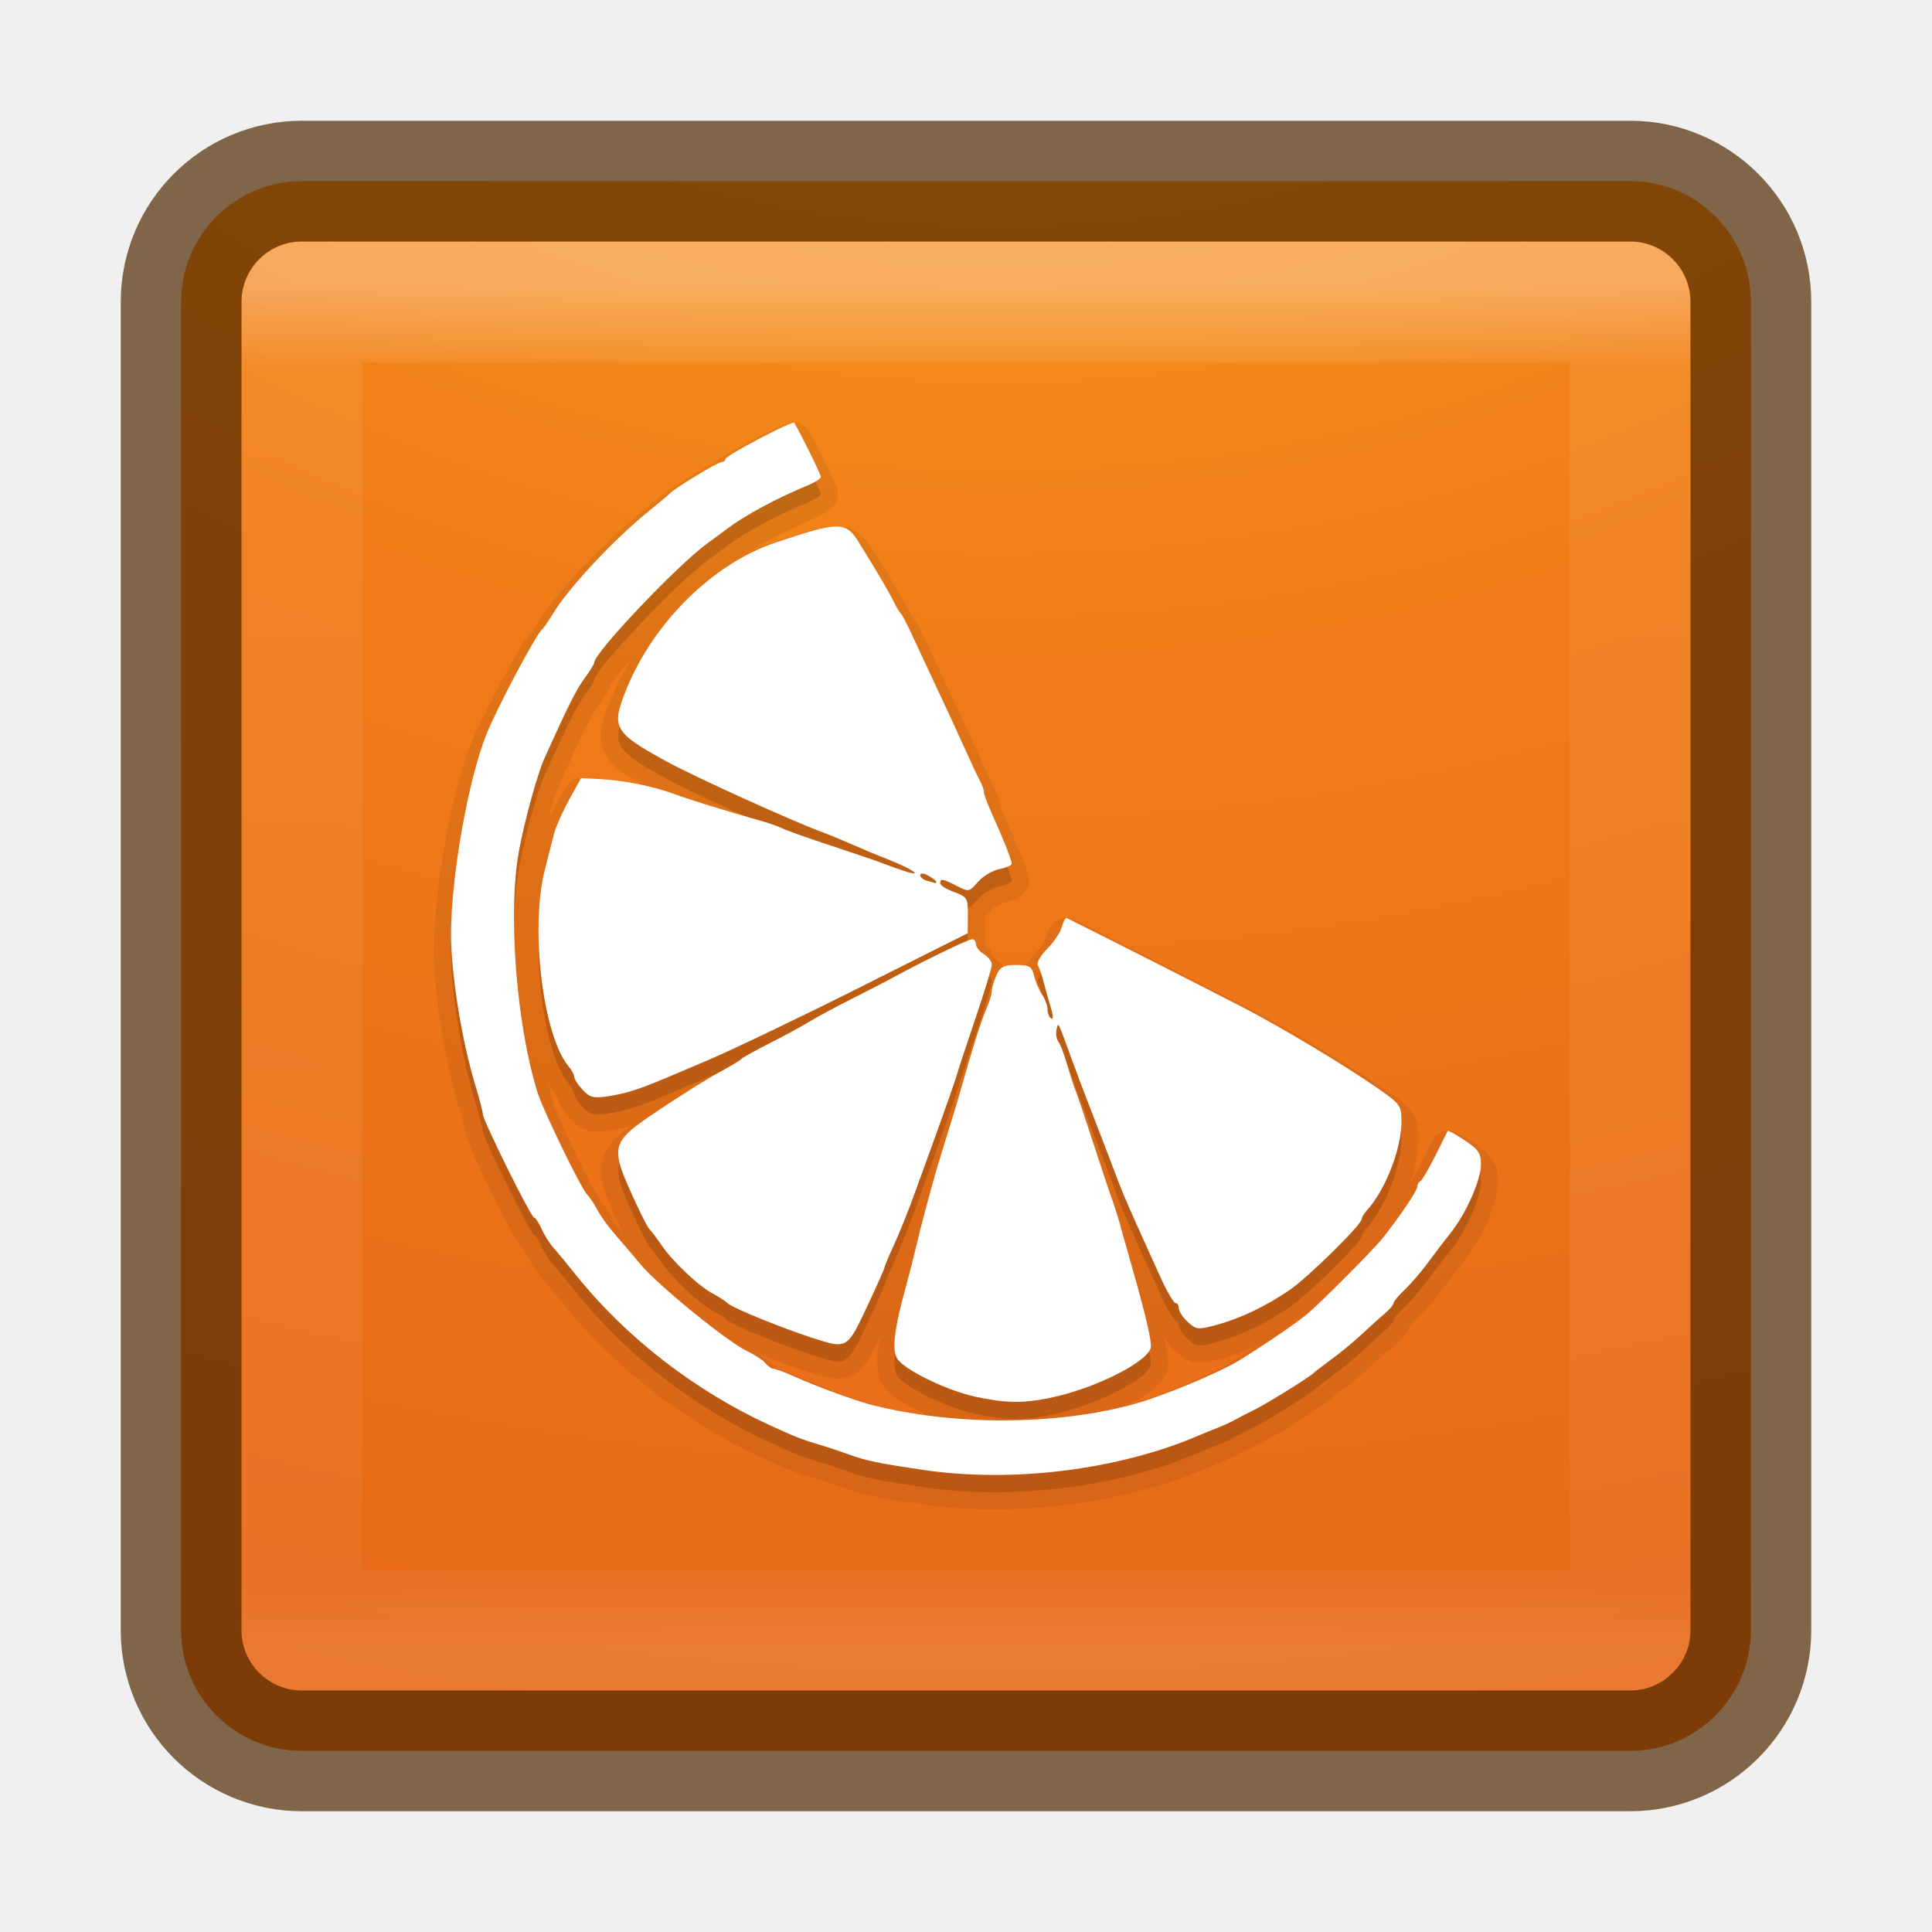
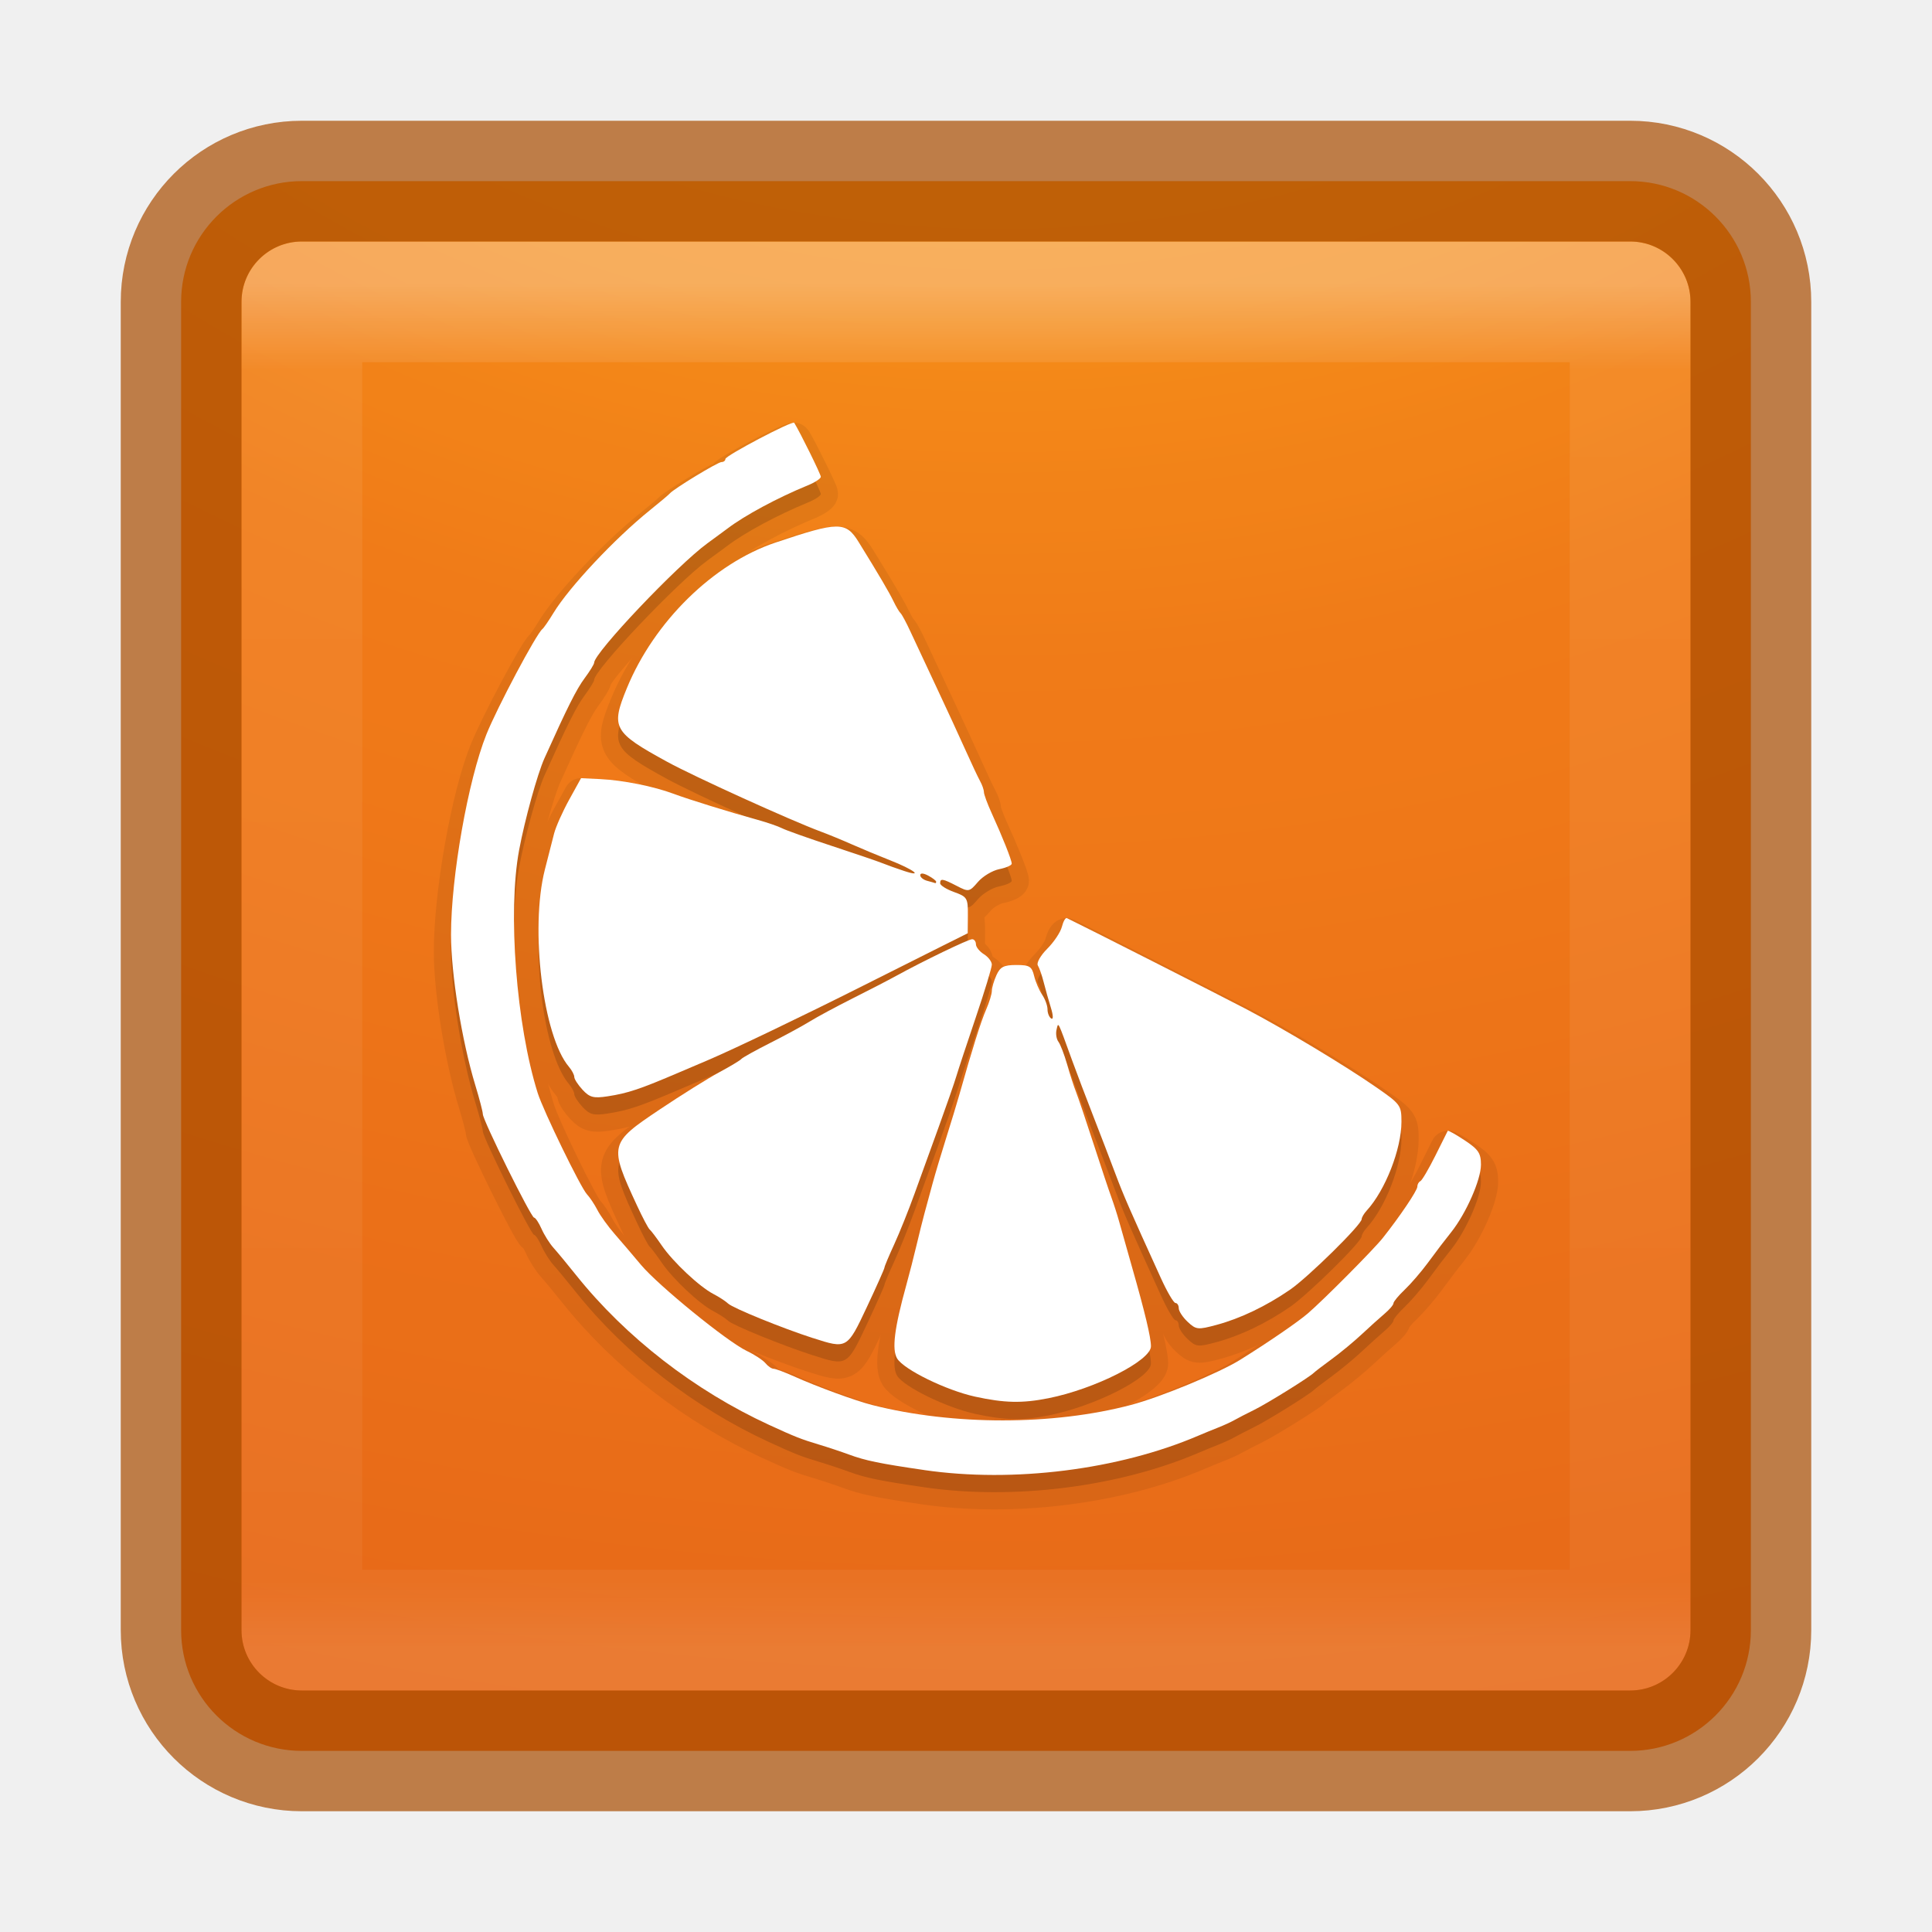
<svg xmlns="http://www.w3.org/2000/svg" xmlns:xlink="http://www.w3.org/1999/xlink" version="1.1" width="16" height="16" id="svg4060">
  <defs id="defs4062">
    <linearGradient x1="20" y1="26" x2="20" y2="13" id="linearGradient3965" xlink:href="#linearGradient3680-6-6-6-3-7-4" gradientUnits="userSpaceOnUse" gradientTransform="matrix(0.3445379,0,0,0.3445379,-0.032751,-0.124165)" />
    <linearGradient id="linearGradient3680-6-6-6-3-7-4">
      <stop id="stop3682-4-6-1-3-7-5" style="stop-color:#dcdcdc;stop-opacity:1" offset="0" />
      <stop id="stop3684-8-5-8-0-2-3" style="stop-color:#ffffff;stop-opacity:1" offset="1" />
    </linearGradient>
    <linearGradient x1="24" y1="5" x2="24" y2="43" id="linearGradient3896" xlink:href="#linearGradient3924-4-8" gradientUnits="userSpaceOnUse" gradientTransform="matrix(0.2972973,0,0,0.2972973,0.8648697,0.8648672)" />
    <linearGradient id="linearGradient3924-4-8">
      <stop id="stop3926-0-4" style="stop-color:#ffffff;stop-opacity:1" offset="0" />
      <stop id="stop3928-6-8" style="stop-color:#ffffff;stop-opacity:0.235" offset="0.063" />
      <stop id="stop3930-2-1" style="stop-color:#ffffff;stop-opacity:0.157" offset="0.951" />
      <stop id="stop3932-9-0" style="stop-color:#ffffff;stop-opacity:0.392" offset="1" />
    </linearGradient>
    <linearGradient id="linearGradient2867-449-88-871-390-598-476-591-434-148-57-177-8-3-3-6-4-8-8-8-5-7">
      <stop id="stop3750-1-0-7-6-6-1-3-9-3-0" style="stop-color:#ffaa00;stop-opacity:1;" offset="0" />
      <stop id="stop3752-3-7-4-0-32-8-923-0-7-8" style="stop-color:#f06e00;stop-opacity:1;" offset="0.262" />
      <stop id="stop3754-1-8-5-2-7-6-7-1-9-4" style="stop-color:#dc4600;stop-opacity:1;" offset="0.705" />
      <stop id="stop3756-1-6-2-6-6-1-96-6-0-0" style="stop-color:#000000;stop-opacity:1" offset="1" />
    </linearGradient>
    <radialGradient cx="7.118" cy="9.957" r="12.672" fx="7.118" fy="9.957" id="radialGradient4058" xlink:href="#linearGradient2867-449-88-871-390-598-476-591-434-148-57-177-8-3-3-6-4-8-8-8-5-7" gradientUnits="userSpaceOnUse" gradientTransform="matrix(0,3.046748,-3.740434,0,45.52092,-26.29584)" />
  </defs>
  <rect style="color:#000000;display:inline;overflow:visible;visibility:visible;opacity:0.9;fill:url(#radialGradient4058);fill-opacity:1;fill-rule:nonzero;stroke:none;stroke-width:1;marker:none;enable-background:accumulate" id="rect5505-21-7" y="1.5" x="1.5" ry="1" rx="1" height="13" width="13" />
  <rect style="opacity:0.3;fill:none;stroke:url(#linearGradient3896);stroke-width:1;stroke-linecap:round;stroke-linejoin:round;stroke-miterlimit:4;stroke-dasharray:none;stroke-dashoffset:0;stroke-opacity:1" id="rect6741-0-3" y="2.5" x="2.5" height="11" width="11" />
-   <rect style="color:#000000;display:inline;overflow:visible;visibility:visible;opacity:0.7;fill:none;stroke:#502a00;stroke-width:1;stroke-linecap:round;stroke-linejoin:round;stroke-miterlimit:4;stroke-dasharray:none;stroke-dashoffset:0;stroke-opacity:1;marker:none;enable-background:accumulate" id="rect5505-21-2-8" y="1.5" x="1.5" ry="1" rx="1" height="13" width="13" />
+   <rect style="color:#000000;display:inline;overflow:visible;visibility:visible;opacity:0.7;fill:none;stroke:#a84b00;stroke-width:1;stroke-linecap:round;stroke-linejoin:round;stroke-miterlimit:4;stroke-dasharray:none;stroke-dashoffset:0;stroke-opacity:1;marker:none;enable-background:accumulate" id="rect5505-21-2-8" y="1.5" x="1.5" ry="1" rx="1" height="13" width="13" />
  <g id="g13181" transform="matrix(0.1426006,0,0,0.1426006,5.022307,6.994542)">
    <g id="g6137" transform="translate(-43.11863,-60.95048)">
      <g id="g4946-9-3" transform="translate(-20.00001,-2.998676)" style="opacity:0.07;fill:#000000;stroke:#000000;stroke-width:2;stroke-linecap:round;stroke-linejoin:round;stroke-miterlimit:4;stroke-opacity:1;stroke-dasharray:none;display:inline">
        <path id="path4769-9-7" d="m 61.737,79.194 c -0.267,-0.287 -0.486,-0.624 -0.486,-0.749 0,-0.125 -0.14,-0.391 -0.311,-0.592 -1.508,-1.77 -2.272,-8.023 -1.398,-11.45 0.194,-0.762 0.435,-1.705 0.536,-2.095 0.1,-0.39 0.494,-1.274 0.874,-1.963 l 0.692,-1.254 1.132,0.055 c 1.312,0.064 3.093,0.422 4.25,0.855 0.879,0.329 3.2,1.048 4.85,1.504 0.572,0.158 1.22,0.381 1.441,0.495 0.221,0.115 1.52,0.576 2.887,1.026 1.367,0.449 2.693,0.901 2.947,1.005 0.254,0.103 0.819,0.305 1.254,0.449 1.172,0.386 0.55,-0.086 -0.821,-0.623 -0.651,-0.255 -1.638,-0.666 -2.194,-0.913 -0.556,-0.247 -1.374,-0.584 -1.819,-0.749 -1.747,-0.648 -7.363,-3.199 -8.919,-4.051 -3.144,-1.721 -3.289,-1.985 -2.349,-4.276 1.587,-3.869 5.034,-7.248 8.628,-8.457 3.676,-1.237 4.09,-1.239 4.837,-0.029 1.192,1.93 1.763,2.901 2.019,3.432 0.153,0.318 0.338,0.629 0.411,0.693 0.073,0.064 0.325,0.531 0.56,1.039 0.236,0.508 0.916,1.963 1.513,3.233 0.597,1.27 1.364,2.933 1.705,3.695 0.341,0.762 0.72,1.566 0.842,1.787 0.122,0.221 0.222,0.507 0.222,0.638 0,0.13 0.201,0.677 0.447,1.216 0.629,1.377 1.169,2.736 1.169,2.941 0,0.096 -0.326,0.239 -0.724,0.319 -0.398,0.08 -0.956,0.414 -1.239,0.744 -0.499,0.581 -0.537,0.588 -1.227,0.23 -0.825,-0.427 -0.967,-0.449 -0.967,-0.153 0,0.119 0.364,0.348 0.808,0.508 0.764,0.276 0.808,0.35 0.801,1.343 l -0.007,1.051 -1.437,0.717 c -0.79,0.394 -2.892,1.449 -4.67,2.344 -3.5,1.761 -7.532,3.694 -9.007,4.319 -0.508,0.215 -1.236,0.525 -1.617,0.688 -2.311,0.99 -3.004,1.222 -4.191,1.403 -0.806,0.123 -1.034,0.063 -1.443,-0.376 l 0,0 z m 20.53,-12.089 c 0,-0.059 -0.208,-0.219 -0.462,-0.355 -0.278,-0.149 -0.462,-0.159 -0.462,-0.025 0,0.122 0.182,0.27 0.404,0.328 0.222,0.058 0.43,0.118 0.462,0.132 0.032,0.015 0.058,-0.022 0.058,-0.081 z" style="fill:#000000;fill-opacity:1;stroke:#000000;stroke-width:2;stroke-linecap:round;stroke-linejoin:round;stroke-miterlimit:4;stroke-opacity:1;stroke-dasharray:none" />
        <path id="path4771-2-2" d="m 75.108,93.608 c -1.81,-0.586 -4.64,-1.739 -4.924,-2.005 -0.15,-0.141 -0.533,-0.39 -0.85,-0.554 -0.81,-0.417 -2.349,-1.862 -3.005,-2.821 -0.304,-0.445 -0.618,-0.86 -0.698,-0.924 -0.08,-0.064 -0.41,-0.687 -0.734,-1.386 -1.638,-3.53 -1.617,-3.622 1.301,-5.576 1.26,-0.844 2.819,-1.819 3.464,-2.166 0.645,-0.347 1.225,-0.696 1.289,-0.775 0.064,-0.079 0.82,-0.5 1.681,-0.935 0.861,-0.435 1.9,-1 2.309,-1.254 0.409,-0.254 1.524,-0.853 2.476,-1.332 0.953,-0.478 2.096,-1.069 2.54,-1.314 1.566,-0.86 4.182,-2.122 4.399,-2.122 0.121,0 0.22,0.131 0.22,0.291 0,0.16 0.208,0.421 0.462,0.579 0.254,0.159 0.462,0.431 0.462,0.605 0,0.174 -0.418,1.55 -0.929,3.058 -0.511,1.508 -1.022,3.053 -1.135,3.434 -0.113,0.381 -0.565,1.68 -1.003,2.887 -0.439,1.207 -1.078,2.973 -1.422,3.926 -0.343,0.953 -0.877,2.281 -1.185,2.951 -0.308,0.67 -0.561,1.273 -0.561,1.339 0,0.066 -0.462,1.103 -1.027,2.303 -1.14,2.424 -1.15,2.429 -3.13,1.788 z" style="fill:#000000;fill-opacity:1;stroke:#000000;stroke-width:2;stroke-linecap:round;stroke-linejoin:round;stroke-miterlimit:4;stroke-opacity:1;stroke-dasharray:none" />
        <path id="path4781-1-3" d="m 81.575,101.272 c -2.595,-0.378 -3.419,-0.548 -4.388,-0.906 -0.445,-0.164 -1.224,-0.423 -1.732,-0.575 -1.029,-0.308 -1.382,-0.448 -2.887,-1.14 -4.333,-1.995 -8.323,-5.089 -11.203,-8.688 -0.507,-0.634 -1.104,-1.355 -1.326,-1.602 -0.222,-0.247 -0.533,-0.742 -0.691,-1.099 -0.158,-0.357 -0.353,-0.649 -0.432,-0.649 -0.174,0 -2.976,-5.657 -2.976,-6.009 0,-0.135 -0.196,-0.891 -0.437,-1.68 -0.785,-2.579 -1.411,-6.465 -1.41,-8.753 0.002,-3.369 0.988,-8.95 2.053,-11.618 0.618,-1.549 2.9,-5.844 3.251,-6.12 0.081,-0.064 0.371,-0.485 0.645,-0.936 0.912,-1.502 3.566,-4.329 5.597,-5.964 0.572,-0.46 1.091,-0.897 1.155,-0.972 0.235,-0.276 2.788,-1.828 3.007,-1.828 0.125,0 0.226,-0.081 0.226,-0.179 0,-0.192 3.909,-2.248 3.997,-2.102 0.363,0.596 1.545,2.995 1.545,3.136 0,0.103 -0.338,0.326 -0.751,0.495 -1.754,0.718 -3.676,1.752 -4.677,2.516 -0.127,0.097 -0.647,0.479 -1.155,0.849 -1.759,1.28 -6.582,6.365 -6.582,6.94 0,0.085 -0.247,0.486 -0.548,0.891 -0.476,0.639 -1,1.683 -2.339,4.661 -0.407,0.905 -1.14,3.561 -1.47,5.326 -0.67,3.584 -0.167,10.159 1.081,14.115 0.325,1.03 2.498,5.496 2.86,5.878 0.165,0.174 0.439,0.586 0.608,0.915 0.169,0.329 0.618,0.953 0.997,1.386 0.379,0.433 1.065,1.237 1.524,1.787 1.006,1.204 5.02,4.471 6.153,5.009 0.446,0.212 0.933,0.531 1.082,0.71 0.148,0.179 0.362,0.325 0.475,0.325 0.113,0 0.646,0.199 1.184,0.441 1.314,0.592 3.565,1.416 4.559,1.668 4.689,1.188 10.494,1.185 15.012,-0.009 1.724,-0.455 5.12,-1.86 6.346,-2.624 1.651,-1.03 3.338,-2.187 3.928,-2.694 0.911,-0.783 3.818,-3.71 4.348,-4.377 0.99,-1.247 2.007,-2.756 2.007,-2.979 0,-0.133 0.078,-0.276 0.173,-0.319 0.095,-0.042 0.484,-0.701 0.864,-1.463 0.38,-0.762 0.708,-1.419 0.729,-1.461 0.021,-0.041 0.464,0.206 0.984,0.55 0.799,0.529 0.945,0.747 0.945,1.414 0,0.879 -0.864,2.836 -1.732,3.925 -0.443,0.556 -0.698,0.89 -1.376,1.807 -0.376,0.508 -0.973,1.199 -1.328,1.536 -0.355,0.337 -0.645,0.688 -0.645,0.781 0,0.093 -0.234,0.367 -0.52,0.609 -0.286,0.242 -0.883,0.781 -1.328,1.197 -0.445,0.416 -1.224,1.061 -1.732,1.433 -0.508,0.372 -0.976,0.729 -1.039,0.794 -0.25,0.254 -2.701,1.78 -3.464,2.155 -0.445,0.219 -0.964,0.487 -1.155,0.596 -0.191,0.109 -0.606,0.3 -0.924,0.425 -0.318,0.125 -0.837,0.338 -1.155,0.474 -4.635,1.987 -10.758,2.757 -15.935,2.003 l 0,0 z" style="fill:#000000;fill-opacity:1;stroke:#000000;stroke-width:2;stroke-linecap:round;stroke-linejoin:round;stroke-miterlimit:4;stroke-opacity:1;stroke-dasharray:none" />
        <path id="path4874-1-0" d="m 84.521,97.007 c -1.67,-0.366 -4.121,-1.564 -4.518,-2.209 -0.319,-0.519 -0.165,-1.758 0.53,-4.267 0.176,-0.635 0.442,-1.674 0.592,-2.309 0.15,-0.635 0.357,-1.467 0.461,-1.848 0.104,-0.381 0.315,-1.161 0.47,-1.732 0.155,-0.572 0.512,-1.767 0.793,-2.656 0.281,-0.889 0.629,-2.032 0.772,-2.54 0.724,-2.569 1.247,-4.231 1.547,-4.915 0.183,-0.417 0.333,-0.906 0.333,-1.086 0,-0.18 0.121,-0.592 0.268,-0.916 0.219,-0.481 0.429,-0.588 1.15,-0.588 0.771,0 0.902,0.08 1.037,0.635 0.085,0.349 0.295,0.84 0.466,1.091 0.172,0.251 0.312,0.634 0.312,0.852 0,0.218 0.097,0.457 0.216,0.53 0.126,0.078 0.118,-0.18 -0.019,-0.621 -0.129,-0.415 -0.317,-1.081 -0.417,-1.478 -0.1,-0.398 -0.254,-0.841 -0.342,-0.984 -0.089,-0.144 0.156,-0.578 0.547,-0.969 0.389,-0.389 0.772,-0.964 0.851,-1.278 0.079,-0.313 0.208,-0.538 0.289,-0.5 0.812,0.387 9.097,4.59 10.423,5.287 2.241,1.178 5.733,3.28 7.564,4.551 1.389,0.965 1.443,1.04 1.443,1.989 0,1.584 -0.938,3.981 -2.021,5.162 -0.159,0.173 -0.289,0.395 -0.289,0.492 0,0.316 -3.109,3.377 -4.167,4.103 -1.397,0.958 -2.878,1.666 -4.262,2.039 -1.084,0.292 -1.186,0.282 -1.674,-0.174 -0.286,-0.267 -0.52,-0.623 -0.52,-0.791 0,-0.168 -0.086,-0.306 -0.19,-0.306 -0.105,0 -0.486,-0.65 -0.847,-1.443 -1.842,-4.048 -2.163,-4.783 -2.643,-6.062 -0.286,-0.762 -0.864,-2.269 -1.285,-3.349 -0.421,-1.08 -0.973,-2.535 -1.227,-3.233 -0.868,-2.39 -0.795,-2.247 -0.907,-1.779 -0.054,0.228 -0.005,0.54 0.11,0.693 0.115,0.153 0.342,0.745 0.505,1.317 0.163,0.572 0.398,1.296 0.522,1.609 0.124,0.314 0.58,1.665 1.013,3.002 0.433,1.338 0.902,2.744 1.042,3.125 0.139,0.381 0.339,1.005 0.444,1.386 0.105,0.381 0.442,1.576 0.751,2.656 0.754,2.642 1.097,4.077 1.097,4.592 0,0.831 -3.254,2.479 -5.958,3.017 -1.517,0.302 -2.555,0.279 -4.26,-0.094 z" style="fill:#000000;fill-opacity:1;stroke:#000000;stroke-width:2;stroke-linecap:round;stroke-linejoin:round;stroke-miterlimit:4;stroke-opacity:1;stroke-dasharray:none" />
      </g>
    </g>
    <g style="opacity:0.15;fill:#000000;display:inline" transform="translate(-63.11864,-63.94915)" id="g4946-9">
      <path style="fill:#000000;fill-opacity:1;stroke:none" d="m 61.737,79.194 c -0.267,-0.287 -0.486,-0.624 -0.486,-0.749 0,-0.125 -0.14,-0.391 -0.311,-0.592 -1.508,-1.77 -2.272,-8.023 -1.398,-11.45 0.194,-0.762 0.435,-1.705 0.536,-2.095 0.1,-0.39 0.494,-1.274 0.874,-1.963 l 0.692,-1.254 1.132,0.055 c 1.312,0.064 3.093,0.422 4.25,0.855 0.879,0.329 3.2,1.048 4.85,1.504 0.572,0.158 1.22,0.381 1.441,0.495 0.221,0.115 1.52,0.576 2.887,1.026 1.367,0.449 2.693,0.901 2.947,1.005 0.254,0.103 0.819,0.305 1.254,0.449 1.172,0.386 0.55,-0.086 -0.821,-0.623 -0.651,-0.255 -1.638,-0.666 -2.194,-0.913 -0.556,-0.247 -1.374,-0.584 -1.819,-0.749 -1.747,-0.648 -7.363,-3.199 -8.919,-4.051 -3.144,-1.721 -3.289,-1.985 -2.349,-4.276 1.587,-3.869 5.034,-7.248 8.628,-8.457 3.676,-1.237 4.09,-1.239 4.837,-0.029 1.192,1.93 1.763,2.901 2.019,3.432 0.153,0.318 0.338,0.629 0.411,0.693 0.073,0.064 0.325,0.531 0.56,1.039 0.236,0.508 0.916,1.963 1.513,3.233 0.597,1.27 1.364,2.933 1.705,3.695 0.341,0.762 0.72,1.566 0.842,1.787 0.122,0.221 0.222,0.507 0.222,0.638 0,0.13 0.201,0.677 0.447,1.216 0.629,1.377 1.169,2.736 1.169,2.941 0,0.096 -0.326,0.239 -0.724,0.319 -0.398,0.08 -0.956,0.414 -1.239,0.744 -0.499,0.581 -0.537,0.588 -1.227,0.23 -0.825,-0.427 -0.967,-0.449 -0.967,-0.153 0,0.119 0.364,0.348 0.808,0.508 0.764,0.276 0.808,0.35 0.801,1.343 l -0.007,1.051 -1.437,0.717 c -0.79,0.394 -2.892,1.449 -4.67,2.344 -3.5,1.761 -7.532,3.694 -9.007,4.319 -0.508,0.215 -1.236,0.525 -1.617,0.688 -2.311,0.99 -3.004,1.222 -4.191,1.403 -0.806,0.123 -1.034,0.063 -1.443,-0.376 l 0,0 z m 20.53,-12.089 c 0,-0.059 -0.208,-0.219 -0.462,-0.355 -0.278,-0.149 -0.462,-0.159 -0.462,-0.025 0,0.122 0.182,0.27 0.404,0.328 0.222,0.058 0.43,0.118 0.462,0.132 0.032,0.015 0.058,-0.022 0.058,-0.081 z" id="path4769-9" />
      <path style="fill:#000000;fill-opacity:1;stroke:none" d="m 75.108,93.608 c -1.81,-0.586 -4.64,-1.739 -4.924,-2.005 -0.15,-0.141 -0.533,-0.39 -0.85,-0.554 -0.81,-0.417 -2.349,-1.862 -3.005,-2.821 -0.304,-0.445 -0.618,-0.86 -0.698,-0.924 -0.08,-0.064 -0.41,-0.687 -0.734,-1.386 -1.638,-3.53 -1.617,-3.622 1.301,-5.576 1.26,-0.844 2.819,-1.819 3.464,-2.166 0.645,-0.347 1.225,-0.696 1.289,-0.775 0.064,-0.079 0.82,-0.5 1.681,-0.935 0.861,-0.435 1.9,-1 2.309,-1.254 0.409,-0.254 1.524,-0.853 2.476,-1.332 0.953,-0.478 2.096,-1.069 2.54,-1.314 1.566,-0.86 4.182,-2.122 4.399,-2.122 0.121,0 0.22,0.131 0.22,0.291 0,0.16 0.208,0.421 0.462,0.579 0.254,0.159 0.462,0.431 0.462,0.605 0,0.174 -0.418,1.55 -0.929,3.058 -0.511,1.508 -1.022,3.053 -1.135,3.434 -0.113,0.381 -0.565,1.68 -1.003,2.887 -0.439,1.207 -1.078,2.973 -1.422,3.926 -0.343,0.953 -0.877,2.281 -1.185,2.951 -0.308,0.67 -0.561,1.273 -0.561,1.339 0,0.066 -0.462,1.103 -1.027,2.303 -1.14,2.424 -1.15,2.429 -3.13,1.788 z" id="path4771-2" />
      <path style="fill:#000000;fill-opacity:1;stroke:none" d="m 81.575,101.272 c -2.595,-0.378 -3.419,-0.548 -4.388,-0.906 -0.445,-0.164 -1.224,-0.423 -1.732,-0.575 -1.029,-0.308 -1.382,-0.448 -2.887,-1.14 -4.333,-1.995 -8.323,-5.089 -11.203,-8.688 -0.507,-0.634 -1.104,-1.355 -1.326,-1.602 -0.222,-0.247 -0.533,-0.742 -0.691,-1.099 -0.158,-0.357 -0.353,-0.649 -0.432,-0.649 -0.174,0 -2.976,-5.657 -2.976,-6.009 0,-0.135 -0.196,-0.891 -0.437,-1.68 -0.785,-2.579 -1.411,-6.465 -1.41,-8.753 0.002,-3.369 0.988,-8.95 2.053,-11.618 0.618,-1.549 2.9,-5.844 3.251,-6.12 0.081,-0.064 0.371,-0.485 0.645,-0.936 0.912,-1.502 3.566,-4.329 5.597,-5.964 0.572,-0.46 1.091,-0.897 1.155,-0.972 0.235,-0.276 2.788,-1.828 3.007,-1.828 0.125,0 0.226,-0.081 0.226,-0.179 0,-0.192 3.909,-2.248 3.997,-2.102 0.363,0.596 1.545,2.995 1.545,3.136 0,0.103 -0.338,0.326 -0.751,0.495 -1.754,0.718 -3.676,1.752 -4.677,2.516 -0.127,0.097 -0.647,0.479 -1.155,0.849 -1.759,1.28 -6.582,6.365 -6.582,6.94 0,0.085 -0.247,0.486 -0.548,0.891 -0.476,0.639 -1,1.683 -2.339,4.661 -0.407,0.905 -1.14,3.561 -1.47,5.326 -0.67,3.584 -0.167,10.159 1.081,14.115 0.325,1.03 2.498,5.496 2.86,5.878 0.165,0.174 0.439,0.586 0.608,0.915 0.169,0.329 0.618,0.953 0.997,1.386 0.379,0.433 1.065,1.237 1.524,1.787 1.006,1.204 5.02,4.471 6.153,5.009 0.446,0.212 0.933,0.531 1.082,0.71 0.148,0.179 0.362,0.325 0.475,0.325 0.113,0 0.646,0.199 1.184,0.441 1.314,0.592 3.565,1.416 4.559,1.668 4.689,1.188 10.494,1.185 15.012,-0.009 1.724,-0.455 5.12,-1.86 6.346,-2.624 1.651,-1.03 3.338,-2.187 3.928,-2.694 0.911,-0.783 3.818,-3.71 4.348,-4.377 0.99,-1.247 2.007,-2.756 2.007,-2.979 0,-0.133 0.078,-0.276 0.173,-0.319 0.095,-0.042 0.484,-0.701 0.864,-1.463 0.38,-0.762 0.708,-1.419 0.729,-1.461 0.021,-0.041 0.464,0.206 0.984,0.55 0.799,0.529 0.945,0.747 0.945,1.414 0,0.879 -0.864,2.836 -1.732,3.925 -0.443,0.556 -0.698,0.89 -1.376,1.807 -0.376,0.508 -0.973,1.199 -1.328,1.536 -0.355,0.337 -0.645,0.688 -0.645,0.781 0,0.093 -0.234,0.367 -0.52,0.609 -0.286,0.242 -0.883,0.781 -1.328,1.197 -0.445,0.416 -1.224,1.061 -1.732,1.433 -0.508,0.372 -0.976,0.729 -1.039,0.794 -0.25,0.254 -2.701,1.78 -3.464,2.155 -0.445,0.219 -0.964,0.487 -1.155,0.596 -0.191,0.109 -0.606,0.3 -0.924,0.425 -0.318,0.125 -0.837,0.338 -1.155,0.474 -4.635,1.987 -10.758,2.757 -15.935,2.003 l 0,0 z" id="path4781-1" />
      <path style="fill:#000000;fill-opacity:1;stroke:none" d="m 84.521,97.007 c -1.67,-0.366 -4.121,-1.564 -4.518,-2.209 -0.319,-0.519 -0.165,-1.758 0.53,-4.267 0.176,-0.635 0.442,-1.674 0.592,-2.309 0.15,-0.635 0.357,-1.467 0.461,-1.848 0.104,-0.381 0.315,-1.161 0.47,-1.732 0.155,-0.572 0.512,-1.767 0.793,-2.656 0.281,-0.889 0.629,-2.032 0.772,-2.54 0.724,-2.569 1.247,-4.231 1.547,-4.915 0.183,-0.417 0.333,-0.906 0.333,-1.086 0,-0.18 0.121,-0.592 0.268,-0.916 0.219,-0.481 0.429,-0.588 1.15,-0.588 0.771,0 0.902,0.08 1.037,0.635 0.085,0.349 0.295,0.84 0.466,1.091 0.172,0.251 0.312,0.634 0.312,0.852 0,0.218 0.097,0.457 0.216,0.53 0.126,0.078 0.118,-0.18 -0.019,-0.621 -0.129,-0.415 -0.317,-1.081 -0.417,-1.478 -0.1,-0.398 -0.254,-0.841 -0.342,-0.984 -0.089,-0.144 0.156,-0.578 0.547,-0.969 0.389,-0.389 0.772,-0.964 0.851,-1.278 0.079,-0.313 0.208,-0.538 0.289,-0.5 0.812,0.387 9.097,4.59 10.423,5.287 2.241,1.178 5.733,3.28 7.564,4.551 1.389,0.965 1.443,1.04 1.443,1.989 0,1.584 -0.938,3.981 -2.021,5.162 -0.159,0.173 -0.289,0.395 -0.289,0.492 0,0.316 -3.109,3.377 -4.167,4.103 -1.397,0.958 -2.878,1.666 -4.262,2.039 -1.084,0.292 -1.186,0.282 -1.674,-0.174 -0.286,-0.267 -0.52,-0.623 -0.52,-0.791 0,-0.168 -0.086,-0.306 -0.19,-0.306 -0.105,0 -0.486,-0.65 -0.847,-1.443 -1.842,-4.048 -2.163,-4.783 -2.643,-6.062 -0.286,-0.762 -0.864,-2.269 -1.285,-3.349 -0.421,-1.08 -0.973,-2.535 -1.227,-3.233 -0.868,-2.39 -0.795,-2.247 -0.907,-1.779 -0.054,0.228 -0.005,0.54 0.11,0.693 0.115,0.153 0.342,0.745 0.505,1.317 0.163,0.572 0.398,1.296 0.522,1.609 0.124,0.314 0.58,1.665 1.013,3.002 0.433,1.338 0.902,2.744 1.042,3.125 0.139,0.381 0.339,1.005 0.444,1.386 0.105,0.381 0.442,1.576 0.751,2.656 0.754,2.642 1.097,4.077 1.097,4.592 0,0.831 -3.254,2.479 -5.958,3.017 -1.517,0.302 -2.555,0.279 -4.26,-0.094 z" id="path4874-1" />
    </g>
    <g style="fill:#ffffff;display:inline" transform="translate(-63.11864,-64.94867)" id="g4946">
      <path style="fill:#ffffff;fill-opacity:1;stroke:none" d="m 61.737,79.194 c -0.267,-0.287 -0.486,-0.624 -0.486,-0.749 0,-0.125 -0.14,-0.391 -0.311,-0.592 -1.508,-1.77 -2.272,-8.023 -1.398,-11.45 0.194,-0.762 0.435,-1.705 0.536,-2.095 0.1,-0.39 0.494,-1.274 0.874,-1.963 l 0.692,-1.254 1.132,0.055 c 1.312,0.064 3.093,0.422 4.25,0.855 0.879,0.329 3.2,1.048 4.85,1.504 0.572,0.158 1.22,0.381 1.441,0.495 0.221,0.115 1.52,0.576 2.887,1.026 1.367,0.449 2.693,0.901 2.947,1.005 0.254,0.103 0.819,0.305 1.254,0.449 1.172,0.386 0.55,-0.086 -0.821,-0.623 -0.651,-0.255 -1.638,-0.666 -2.194,-0.913 -0.556,-0.247 -1.374,-0.584 -1.819,-0.749 -1.747,-0.648 -7.363,-3.199 -8.919,-4.051 -3.144,-1.721 -3.289,-1.985 -2.349,-4.276 1.587,-3.869 5.034,-7.248 8.628,-8.457 3.676,-1.237 4.09,-1.239 4.837,-0.029 1.192,1.93 1.763,2.901 2.019,3.432 0.153,0.318 0.338,0.629 0.411,0.693 0.073,0.064 0.325,0.531 0.56,1.039 0.236,0.508 0.916,1.963 1.513,3.233 0.597,1.27 1.364,2.933 1.705,3.695 0.341,0.762 0.72,1.566 0.842,1.787 0.122,0.221 0.222,0.507 0.222,0.638 0,0.13 0.201,0.677 0.447,1.216 0.629,1.377 1.169,2.736 1.169,2.941 0,0.096 -0.326,0.239 -0.724,0.319 -0.398,0.08 -0.956,0.414 -1.239,0.744 -0.499,0.581 -0.537,0.588 -1.227,0.23 -0.825,-0.427 -0.967,-0.449 -0.967,-0.153 0,0.119 0.364,0.348 0.808,0.508 0.764,0.276 0.808,0.35 0.801,1.343 l -0.007,1.051 -1.437,0.717 c -0.79,0.394 -2.892,1.449 -4.67,2.344 -3.5,1.761 -7.532,3.694 -9.007,4.319 -0.508,0.215 -1.236,0.525 -1.617,0.688 -2.311,0.99 -3.004,1.222 -4.191,1.403 -0.806,0.123 -1.034,0.063 -1.443,-0.376 l 0,0 z m 20.53,-12.089 c 0,-0.059 -0.208,-0.219 -0.462,-0.355 -0.278,-0.149 -0.462,-0.159 -0.462,-0.025 0,0.122 0.182,0.27 0.404,0.328 0.222,0.058 0.43,0.118 0.462,0.132 0.032,0.015 0.058,-0.022 0.058,-0.081 z" id="path4769" />
      <path style="fill:#ffffff;fill-opacity:1;stroke:none" d="m 75.108,93.608 c -1.81,-0.586 -4.64,-1.739 -4.924,-2.005 -0.15,-0.141 -0.533,-0.39 -0.85,-0.554 -0.81,-0.417 -2.349,-1.862 -3.005,-2.821 -0.304,-0.445 -0.618,-0.86 -0.698,-0.924 -0.08,-0.064 -0.41,-0.687 -0.734,-1.386 -1.638,-3.53 -1.617,-3.622 1.301,-5.576 1.26,-0.844 2.819,-1.819 3.464,-2.166 0.645,-0.347 1.225,-0.696 1.289,-0.775 0.064,-0.079 0.82,-0.5 1.681,-0.935 0.861,-0.435 1.9,-1 2.309,-1.254 0.409,-0.254 1.524,-0.853 2.476,-1.332 0.953,-0.478 2.096,-1.069 2.54,-1.314 1.566,-0.86 4.182,-2.122 4.399,-2.122 0.121,0 0.22,0.131 0.22,0.291 0,0.16 0.208,0.421 0.462,0.579 0.254,0.159 0.462,0.431 0.462,0.605 0,0.174 -0.418,1.55 -0.929,3.058 -0.511,1.508 -1.022,3.053 -1.135,3.434 -0.113,0.381 -0.565,1.68 -1.003,2.887 -0.439,1.207 -1.078,2.973 -1.422,3.926 -0.343,0.953 -0.877,2.281 -1.185,2.951 -0.308,0.67 -0.561,1.273 -0.561,1.339 0,0.066 -0.462,1.103 -1.027,2.303 -1.14,2.424 -1.15,2.429 -3.13,1.788 z" id="path4771" />
      <path style="fill:#ffffff;fill-opacity:1;stroke:none" d="m 81.575,101.272 c -2.595,-0.378 -3.419,-0.548 -4.388,-0.906 -0.445,-0.164 -1.224,-0.423 -1.732,-0.575 -1.029,-0.308 -1.382,-0.448 -2.887,-1.14 -4.333,-1.995 -8.323,-5.089 -11.203,-8.688 -0.507,-0.634 -1.104,-1.355 -1.326,-1.602 -0.222,-0.247 -0.533,-0.742 -0.691,-1.099 -0.158,-0.357 -0.353,-0.649 -0.432,-0.649 -0.174,0 -2.976,-5.657 -2.976,-6.009 0,-0.135 -0.196,-0.891 -0.437,-1.68 -0.785,-2.579 -1.411,-6.465 -1.41,-8.753 0.002,-3.369 0.988,-8.95 2.053,-11.618 0.618,-1.549 2.9,-5.844 3.251,-6.12 0.081,-0.064 0.371,-0.485 0.645,-0.936 0.912,-1.502 3.566,-4.329 5.597,-5.964 0.572,-0.46 1.091,-0.897 1.155,-0.972 0.235,-0.276 2.788,-1.828 3.007,-1.828 0.125,0 0.226,-0.081 0.226,-0.179 0,-0.192 3.909,-2.248 3.997,-2.102 0.363,0.596 1.545,2.995 1.545,3.136 0,0.103 -0.338,0.326 -0.751,0.495 -1.754,0.718 -3.676,1.752 -4.677,2.516 -0.127,0.097 -0.647,0.479 -1.155,0.849 -1.759,1.28 -6.582,6.365 -6.582,6.94 0,0.085 -0.247,0.486 -0.548,0.891 -0.476,0.639 -1,1.683 -2.339,4.661 -0.407,0.905 -1.14,3.561 -1.47,5.326 -0.67,3.584 -0.167,10.159 1.081,14.115 0.325,1.03 2.498,5.496 2.86,5.878 0.165,0.174 0.439,0.586 0.608,0.915 0.169,0.329 0.618,0.953 0.997,1.386 0.379,0.433 1.065,1.237 1.524,1.787 1.006,1.204 5.02,4.471 6.153,5.009 0.446,0.212 0.933,0.531 1.082,0.71 0.148,0.179 0.362,0.325 0.475,0.325 0.113,0 0.646,0.199 1.184,0.441 1.314,0.592 3.565,1.416 4.559,1.668 4.689,1.188 10.494,1.185 15.012,-0.009 1.724,-0.455 5.12,-1.86 6.346,-2.624 1.651,-1.03 3.338,-2.187 3.928,-2.694 0.911,-0.783 3.818,-3.71 4.348,-4.377 0.99,-1.247 2.007,-2.756 2.007,-2.979 0,-0.133 0.078,-0.276 0.173,-0.319 0.095,-0.042 0.484,-0.701 0.864,-1.463 0.38,-0.762 0.708,-1.419 0.729,-1.461 0.021,-0.041 0.464,0.206 0.984,0.55 0.799,0.529 0.945,0.747 0.945,1.414 0,0.879 -0.864,2.836 -1.732,3.925 -0.443,0.556 -0.698,0.89 -1.376,1.807 -0.376,0.508 -0.973,1.199 -1.328,1.536 -0.355,0.337 -0.645,0.688 -0.645,0.781 0,0.093 -0.234,0.367 -0.52,0.609 -0.286,0.242 -0.883,0.781 -1.328,1.197 -0.445,0.416 -1.224,1.061 -1.732,1.433 -0.508,0.372 -0.976,0.729 -1.039,0.794 -0.25,0.254 -2.701,1.78 -3.464,2.155 -0.445,0.219 -0.964,0.487 -1.155,0.596 -0.191,0.109 -0.606,0.3 -0.924,0.425 -0.318,0.125 -0.837,0.338 -1.155,0.474 -4.635,1.987 -10.758,2.757 -15.935,2.003 l 0,0 z" id="path4781" />
      <path style="fill:#ffffff;fill-opacity:1;stroke:none" d="m 84.521,97.007 c -1.67,-0.366 -4.121,-1.564 -4.518,-2.209 -0.319,-0.519 -0.165,-1.758 0.53,-4.267 0.176,-0.635 0.442,-1.674 0.592,-2.309 0.15,-0.635 0.357,-1.467 0.461,-1.848 0.104,-0.381 0.315,-1.161 0.47,-1.732 0.155,-0.572 0.512,-1.767 0.793,-2.656 0.281,-0.889 0.629,-2.032 0.772,-2.54 0.724,-2.569 1.247,-4.231 1.547,-4.915 0.183,-0.417 0.333,-0.906 0.333,-1.086 0,-0.18 0.121,-0.592 0.268,-0.916 0.219,-0.481 0.429,-0.588 1.15,-0.588 0.771,0 0.902,0.08 1.037,0.635 0.085,0.349 0.295,0.84 0.466,1.091 0.172,0.251 0.312,0.634 0.312,0.852 0,0.218 0.097,0.457 0.216,0.53 0.126,0.078 0.118,-0.18 -0.019,-0.621 -0.129,-0.415 -0.317,-1.081 -0.417,-1.478 -0.1,-0.398 -0.254,-0.841 -0.342,-0.984 -0.089,-0.144 0.156,-0.578 0.547,-0.969 0.389,-0.389 0.772,-0.964 0.851,-1.278 0.079,-0.313 0.208,-0.538 0.289,-0.5 0.812,0.387 9.097,4.59 10.423,5.287 2.241,1.178 5.733,3.28 7.564,4.551 1.389,0.965 1.443,1.04 1.443,1.989 0,1.584 -0.938,3.981 -2.021,5.162 -0.159,0.173 -0.289,0.395 -0.289,0.492 0,0.316 -3.109,3.377 -4.167,4.103 -1.397,0.958 -2.878,1.666 -4.262,2.039 -1.084,0.292 -1.186,0.282 -1.674,-0.174 -0.286,-0.267 -0.52,-0.623 -0.52,-0.791 0,-0.168 -0.086,-0.306 -0.19,-0.306 -0.105,0 -0.486,-0.65 -0.847,-1.443 -1.842,-4.048 -2.163,-4.783 -2.643,-6.062 -0.286,-0.762 -0.864,-2.269 -1.285,-3.349 -0.421,-1.08 -0.973,-2.535 -1.227,-3.233 -0.868,-2.39 -0.795,-2.247 -0.907,-1.779 -0.054,0.228 -0.005,0.54 0.11,0.693 0.115,0.153 0.342,0.745 0.505,1.317 0.163,0.572 0.398,1.296 0.522,1.609 0.124,0.314 0.58,1.665 1.013,3.002 0.433,1.338 0.902,2.744 1.042,3.125 0.139,0.381 0.339,1.005 0.444,1.386 0.105,0.381 0.442,1.576 0.751,2.656 0.754,2.642 1.097,4.077 1.097,4.592 0,0.831 -3.254,2.479 -5.958,3.017 -1.517,0.302 -2.555,0.279 -4.26,-0.094 z" id="path4874" />
    </g>
  </g>
</svg>
